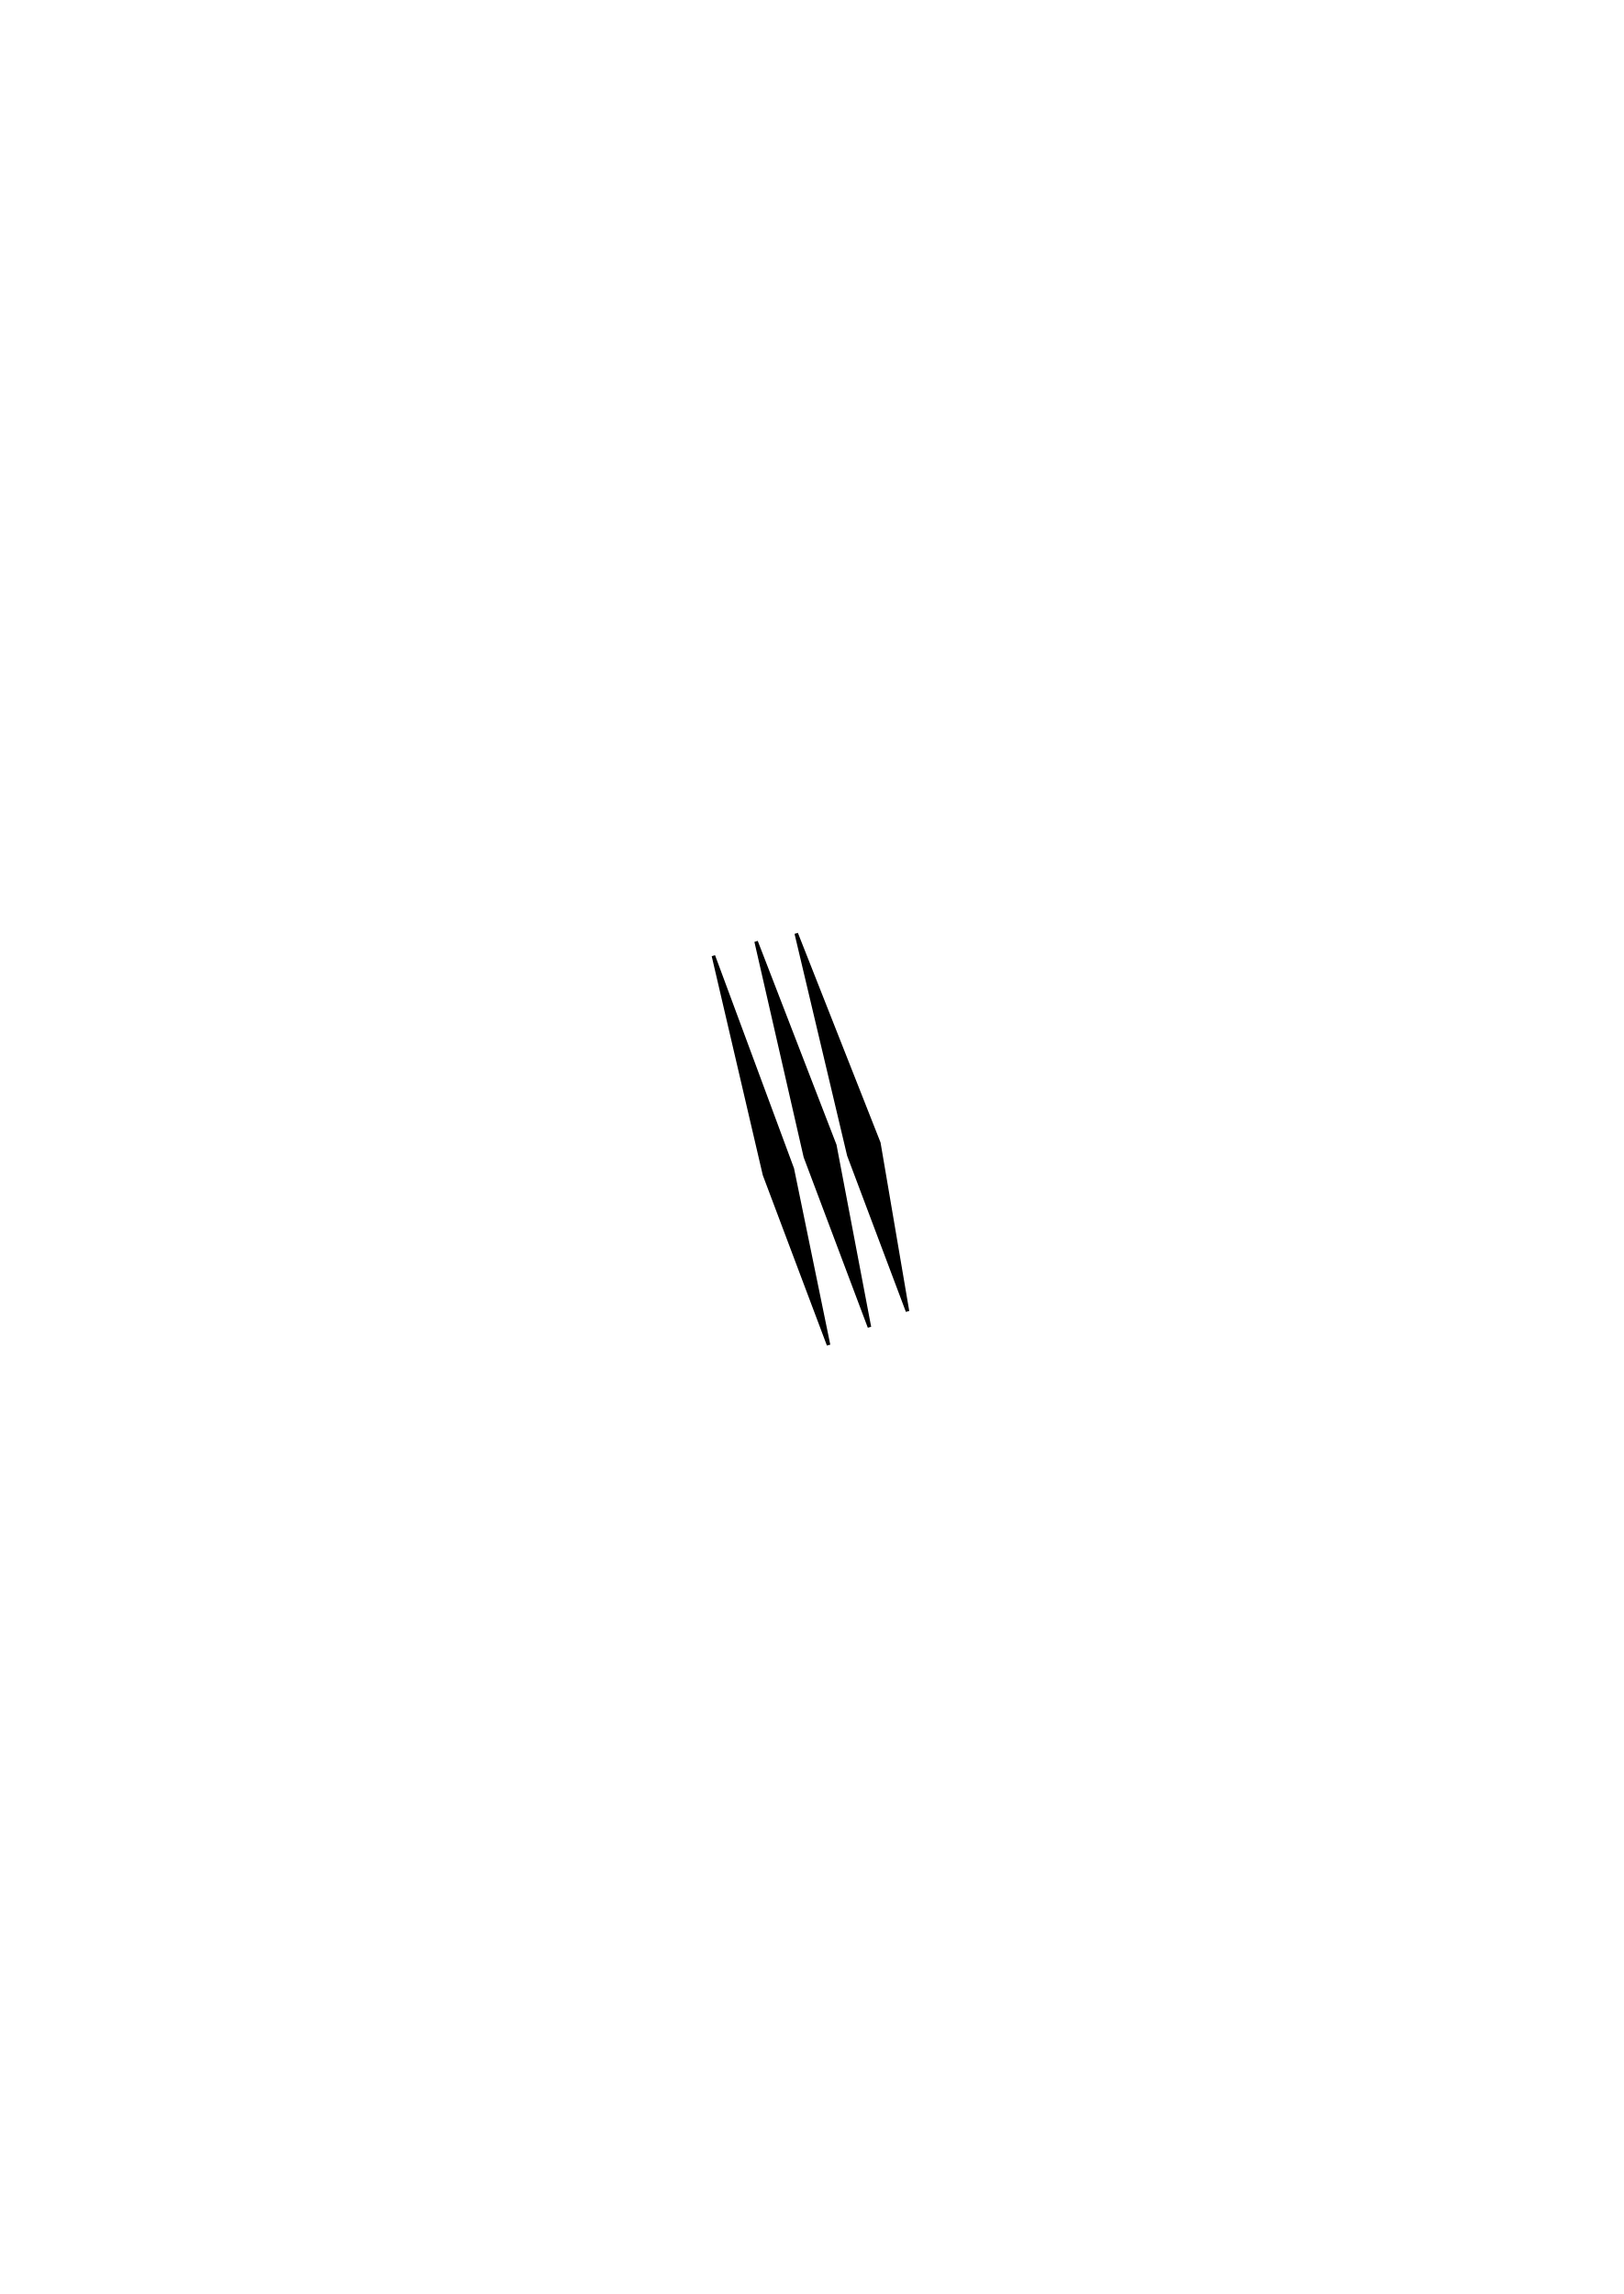
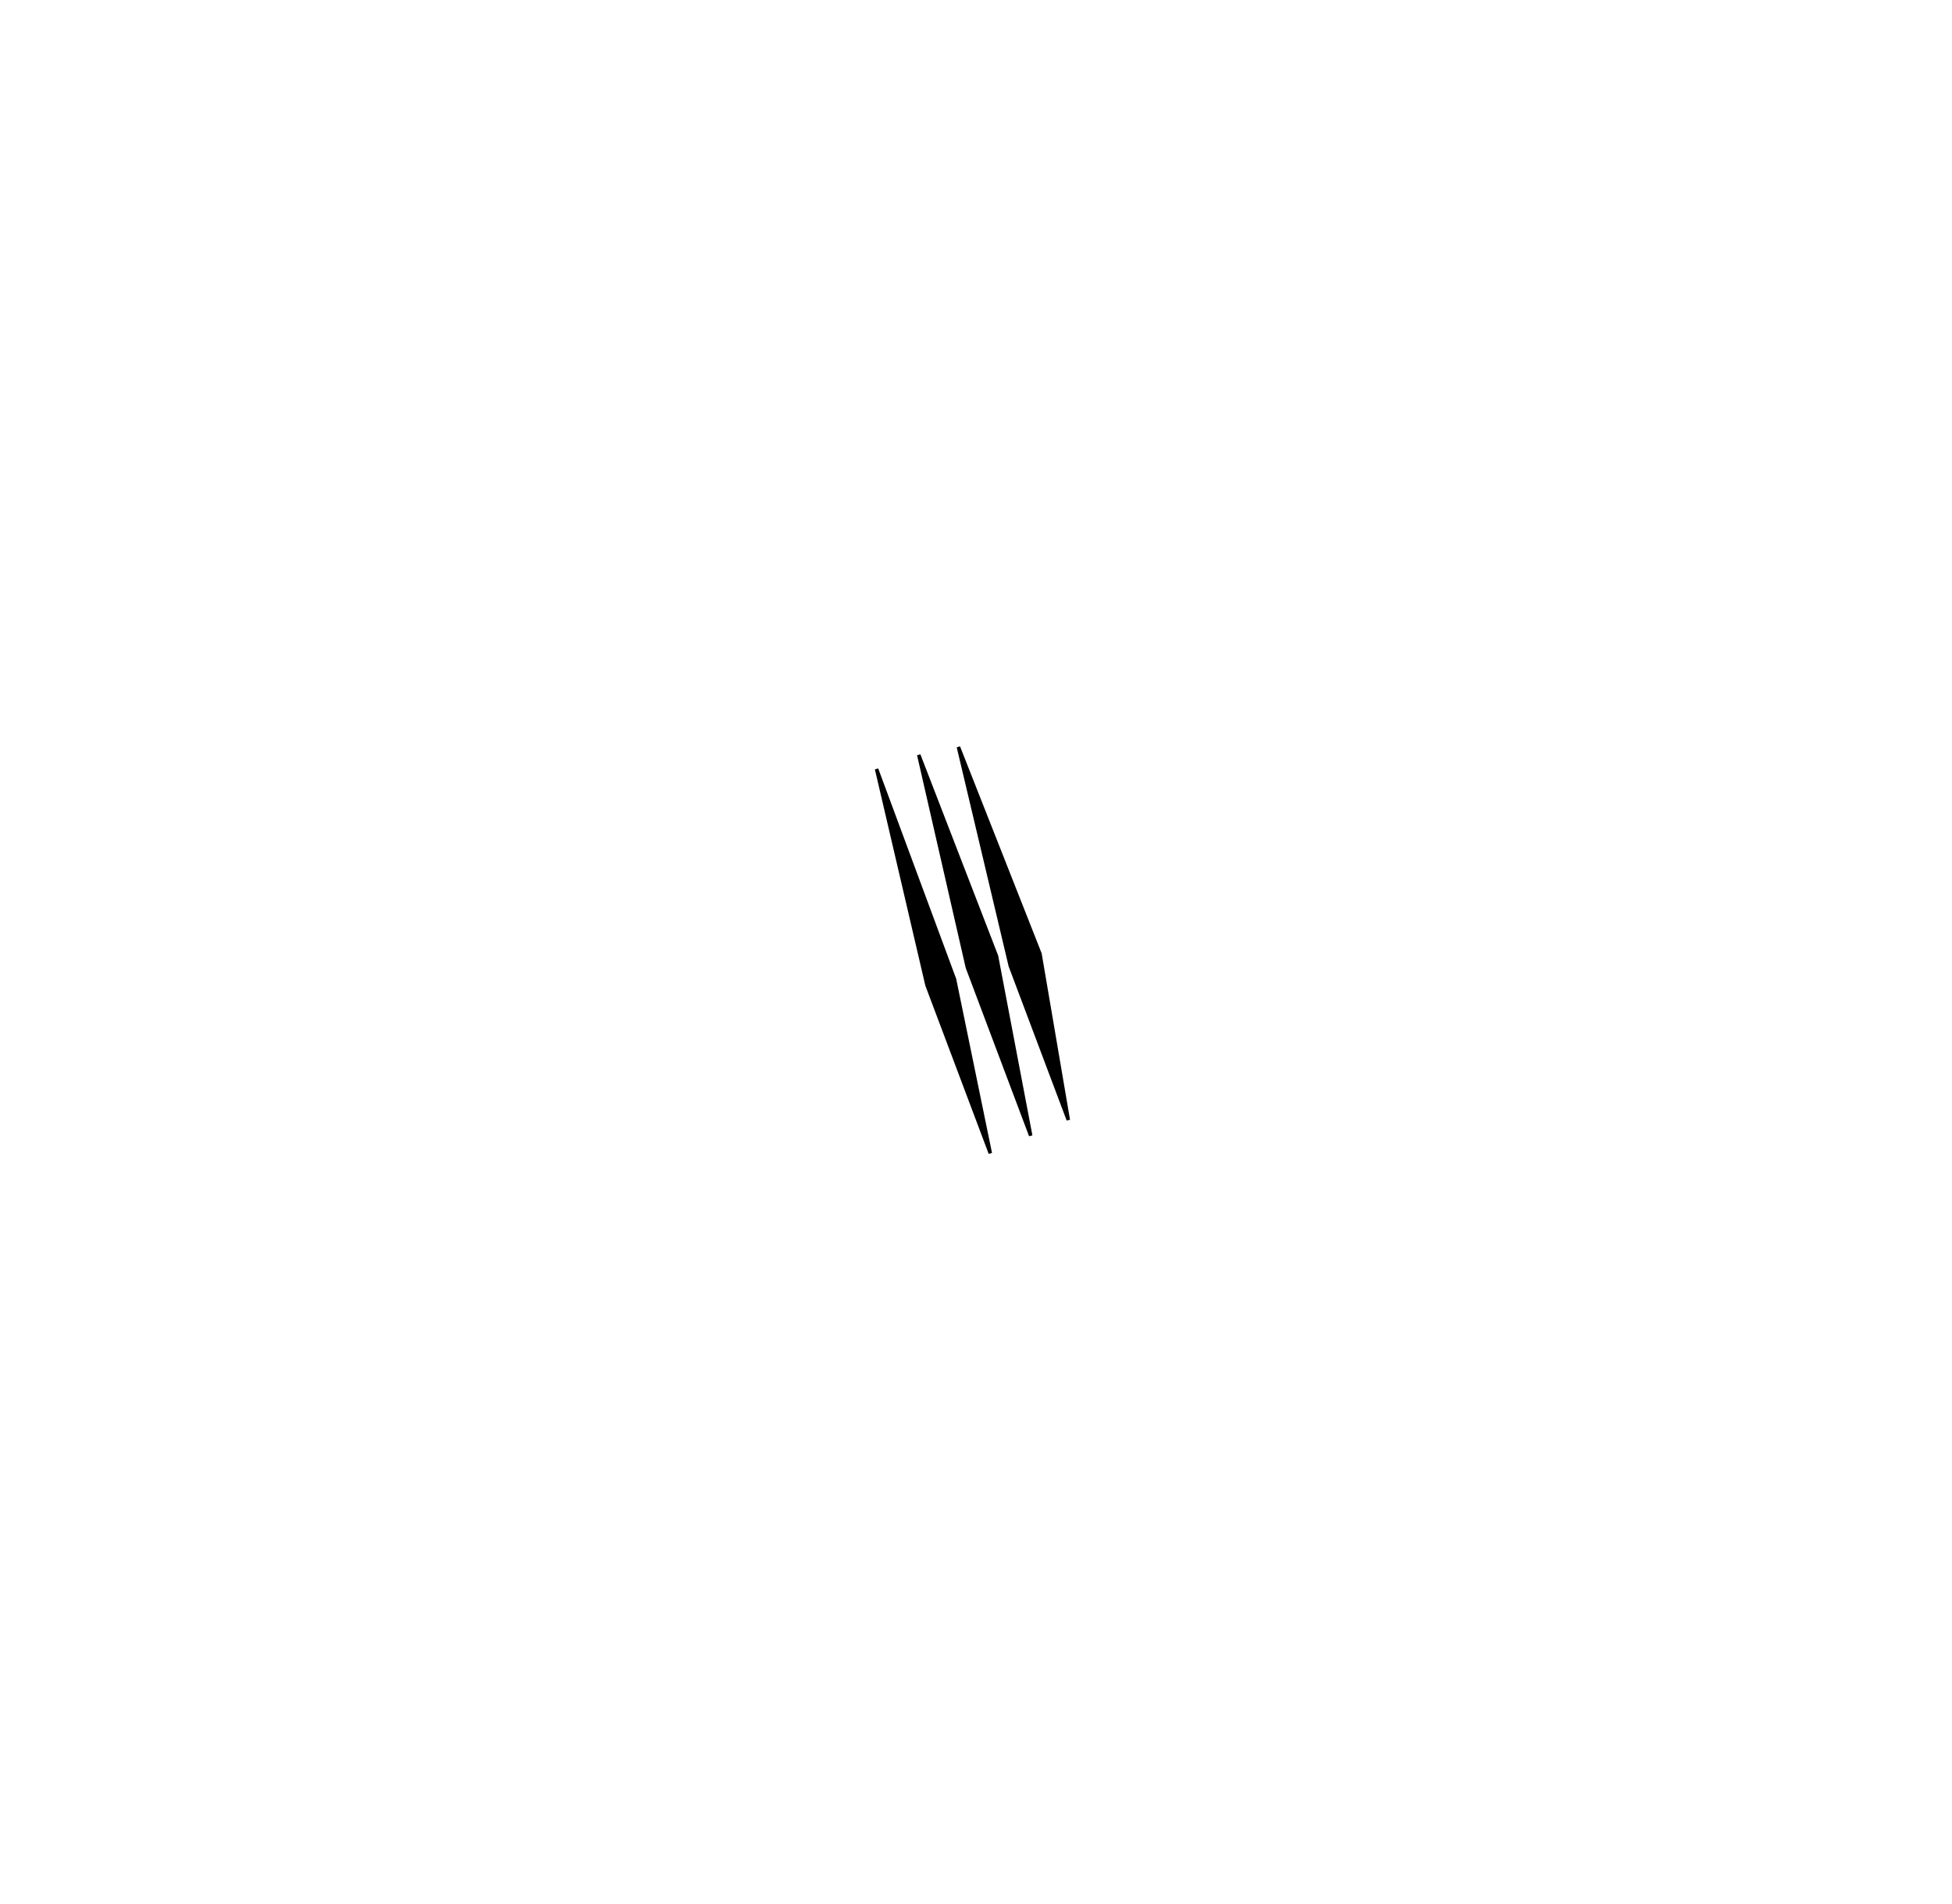
- <svg xmlns="http://www.w3.org/2000/svg" width="464.19" height="655.94" viewBox="0 0 464.19 655.94">
+ <svg xmlns="http://www.w3.org/2000/svg" width="565.11" height="551.24" viewBox="0 0 565.11 551.24">
  <defs>
    <style>
+       .cls-1, .cls-2 {
+         fill: none;
+         stroke: #231f20;
+       }
+ 
+       .cls-1, .cls-2, .cls-3 {
+         stroke-miterlimit: 10;
+       }
+ 
      .cls-1 {
-         fill: #231f20;
+         stroke-width: 0px;
      }

      .cls-2 {
+         stroke-width: 0.01px;
+       }
+ 
+       .cls-3 {
        stroke: #000;
-         stroke-miterlimit: 10;
      }
    </style>
  </defs>
-   <g id="Layer_185" data-name="Layer 185">
-     <path class="cls-1" d="M470,86.44a0,0,0,0,0,0,0,0,0,0,0,0,0,0Z" transform="translate(-5.8 -86.41)" />
-     <path class="cls-1" d="M5.81,742.35s0,0,0,0,0,0,0,0Z" transform="translate(-5.8 -86.41)" />
+   <g id="Layer_115" data-name="Layer 115">
+     <circle class="cls-1" cx="565.05" cy="0.06" r="0.06" />
+     <ellipse class="cls-2" cx="0.03" cy="550.79" rx="0.02" ry="0.45" />
  </g>
  <g id="left_eye_scar" data-name="left eye scar">
-     <polygon class="cls-2" points="216.22 269.21 230.3 330.77 248.63 379.47 238.73 327.46 216.22 269.21" />
-     <polygon class="cls-2" points="227.7 266.92 242.73 330.33 259.52 374.94 251.32 326.82 227.7 266.92" />
-     <polygon class="cls-2" points="204.01 273.3 218.61 335.89 236.94 384.58 226.58 334.2 204.01 273.3" />
+     <polygon class="cls-3" points="265.98 218.58 280.06 280.14 298.39 328.84 288.49 276.83 265.98 218.58" />
+     <polygon class="cls-3" points="277.46 216.29 292.49 279.7 309.28 324.31 301.08 276.19 277.46 216.29" />
+     <polygon class="cls-3" points="253.77 222.67 268.37 285.26 286.7 333.95 276.34 283.57 253.77 222.67" />
  </g>
</svg>
